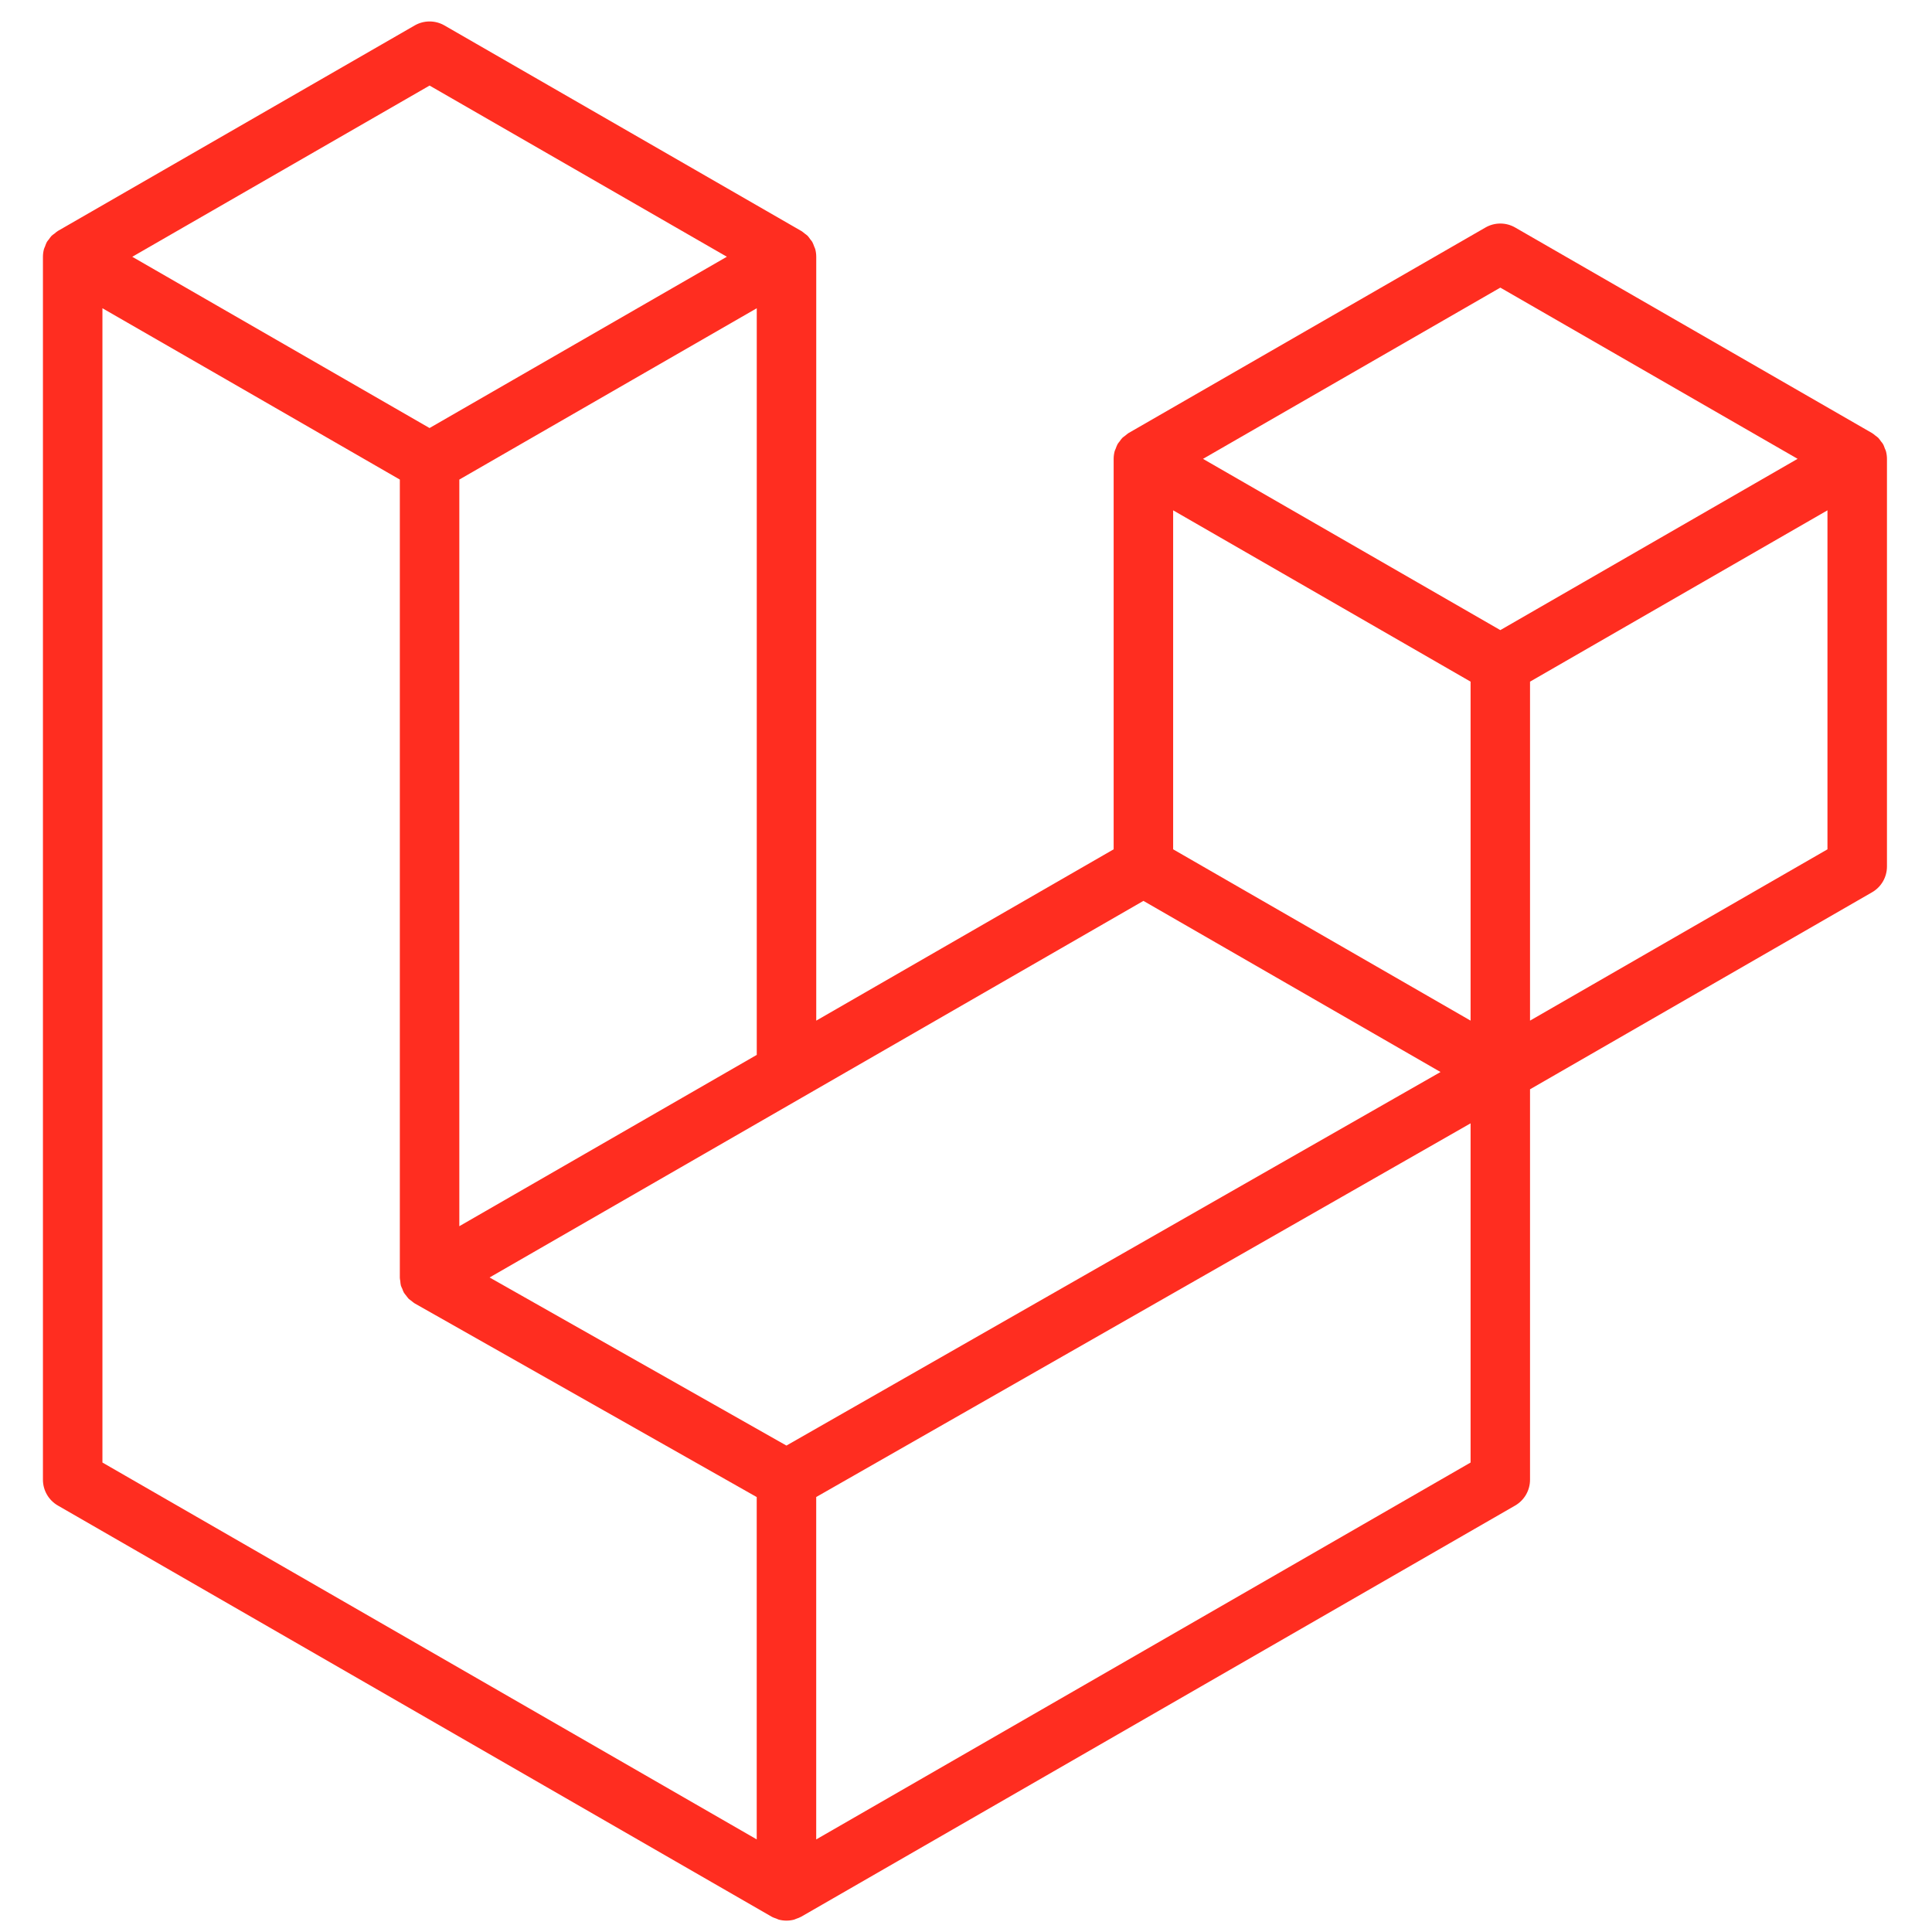
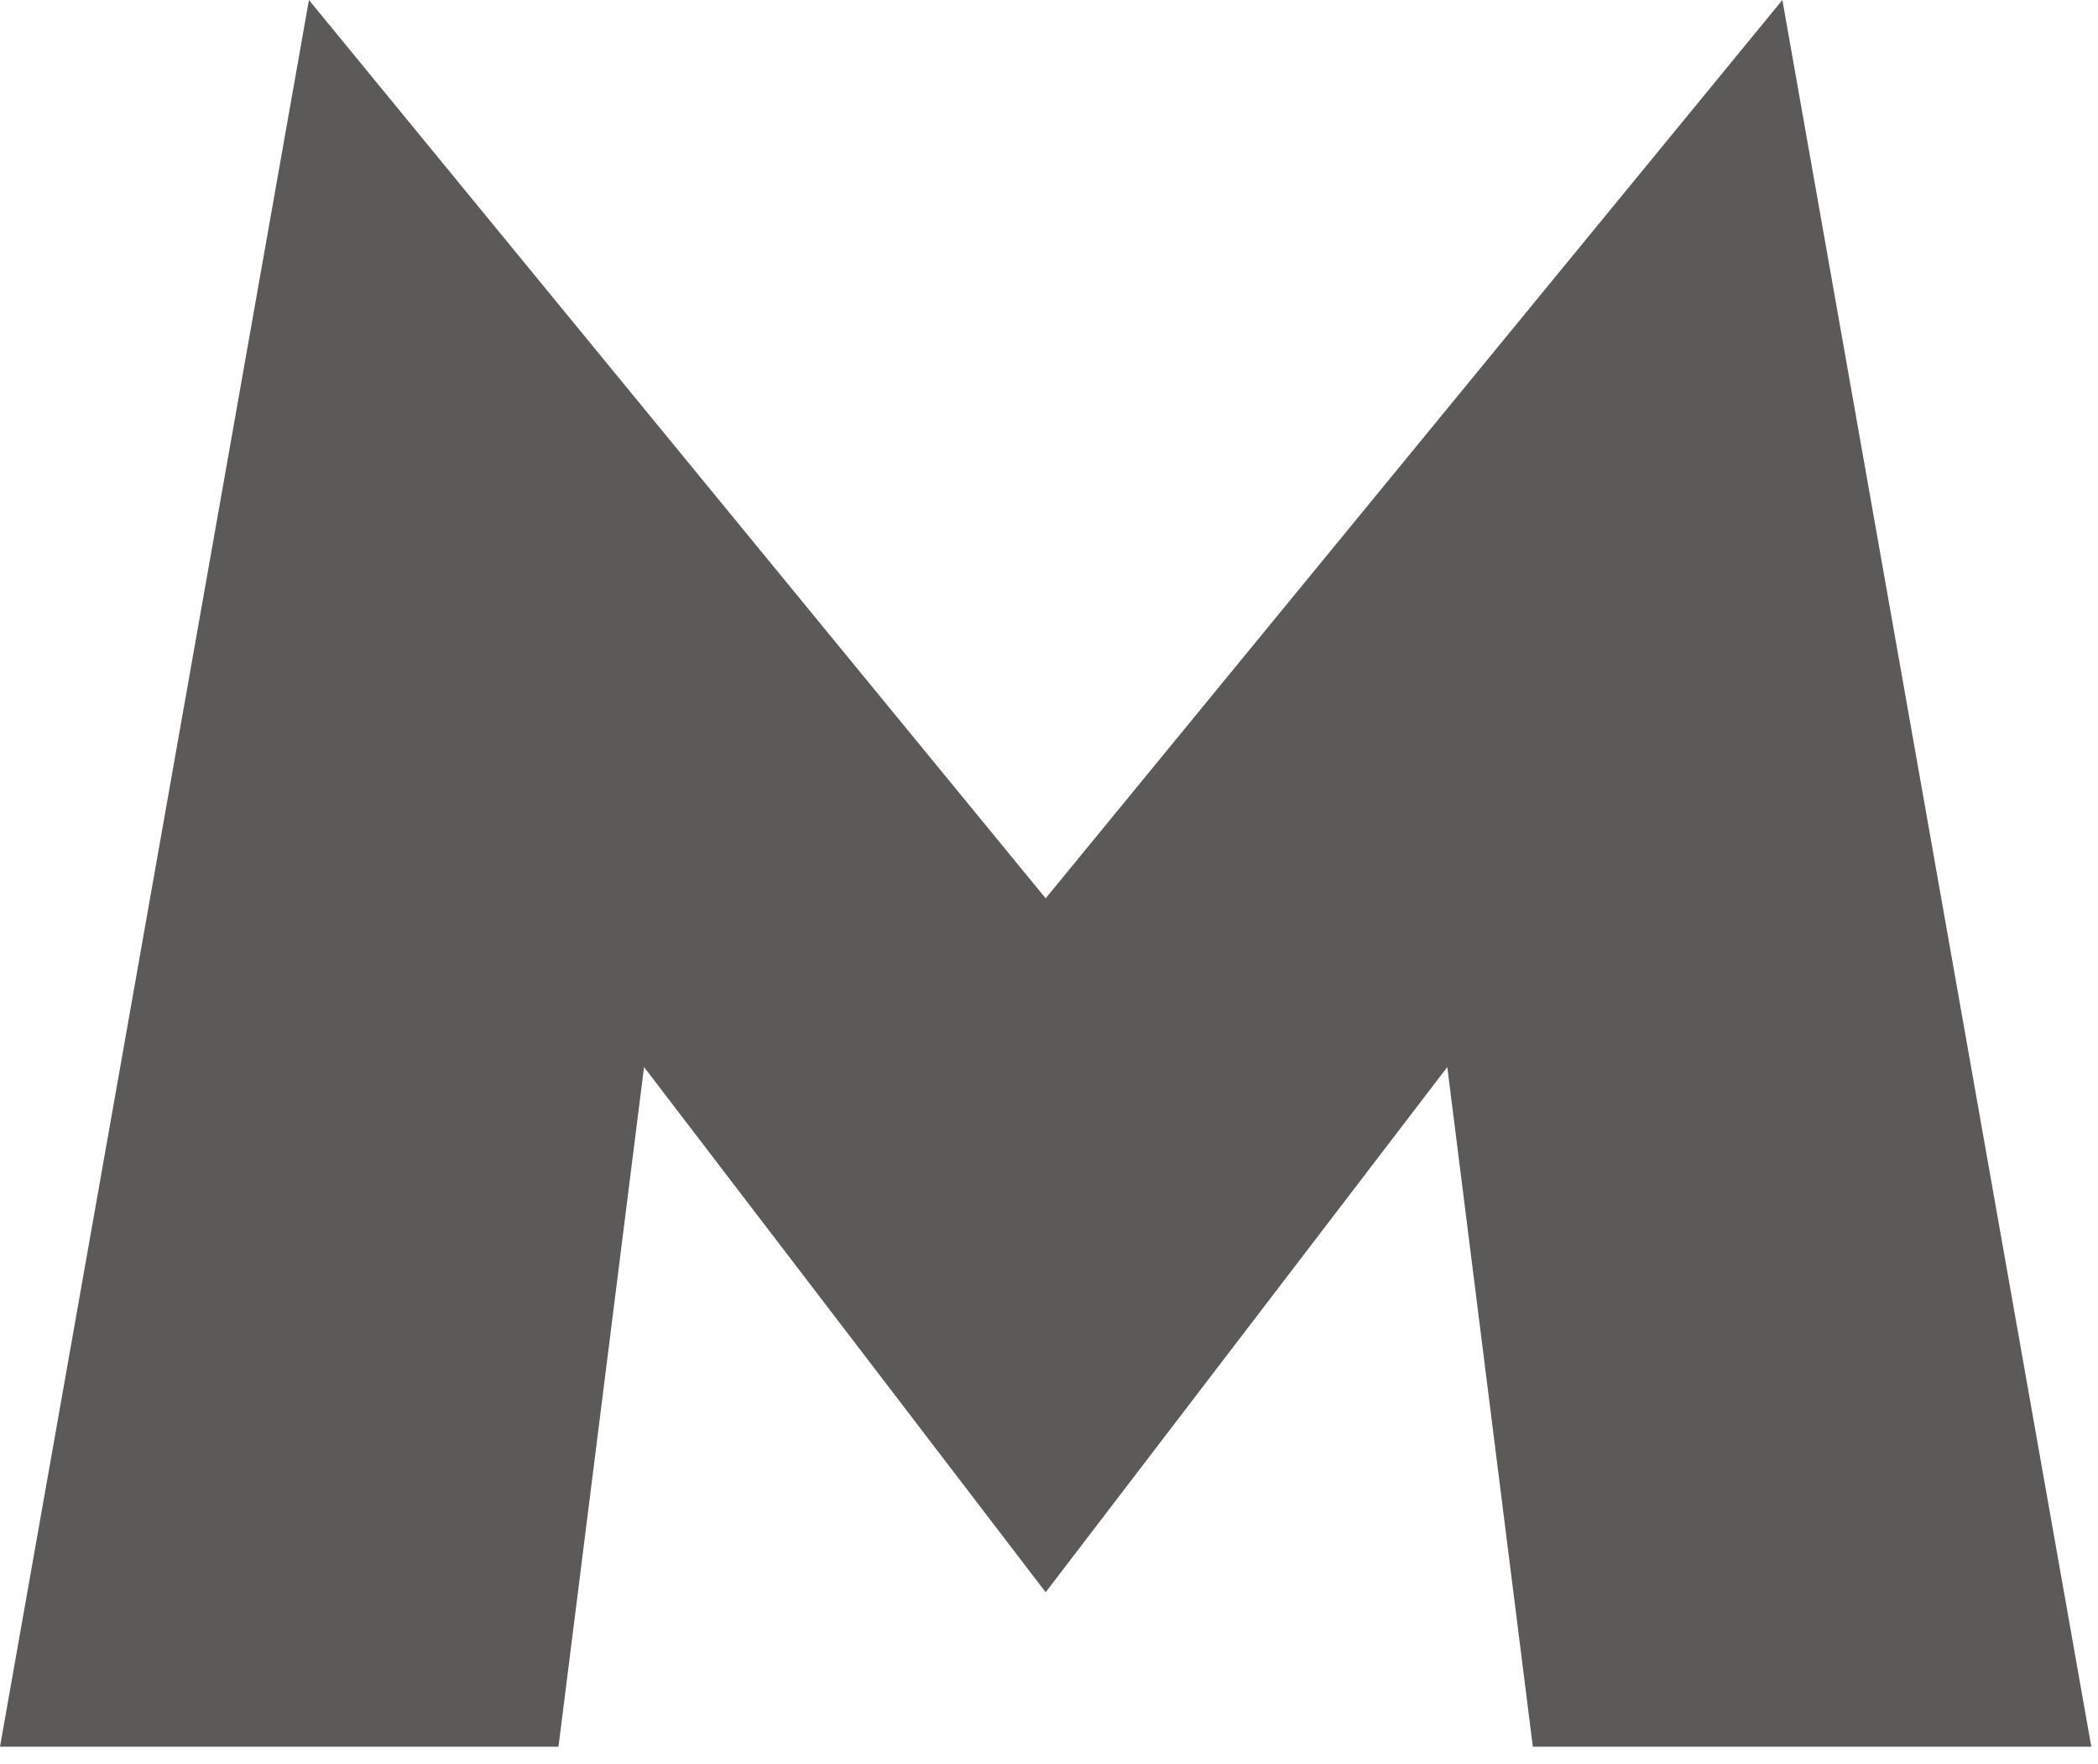
- <svg xmlns="http://www.w3.org/2000/svg" width="166" height="166" viewBox="0 0 166 166" fill="none">
-   <path fill-rule="evenodd" clip-rule="evenodd" d="M162.041 38.759C162.099 38.977 162.129 39.201 162.13 39.426V74.452C162.13 74.902 162.011 75.344 161.786 75.733C161.561 76.122 161.237 76.444 160.847 76.668L131.462 93.594V127.141C131.462 128.054 130.977 128.897 130.186 129.357L68.847 164.683C68.707 164.763 68.554 164.814 68.401 164.868C68.343 164.887 68.289 164.922 68.228 164.938C67.8 165.051 67.349 165.051 66.92 164.938C66.85 164.919 66.786 164.881 66.719 164.855C66.579 164.804 66.432 164.76 66.298 164.683L4.972 129.357C4.583 129.133 4.259 128.81 4.034 128.421C3.808 128.032 3.69 127.591 3.689 127.141L3.689 22.063C3.689 21.834 3.721 21.61 3.779 21.393C3.798 21.32 3.843 21.253 3.868 21.179C3.916 21.045 3.961 20.908 4.031 20.783C4.079 20.7 4.149 20.633 4.206 20.557C4.28 20.454 4.347 20.349 4.433 20.26C4.506 20.186 4.602 20.132 4.685 20.068C4.778 19.992 4.861 19.909 4.966 19.848L35.633 2.185C36.022 1.961 36.462 1.844 36.91 1.844C37.358 1.844 37.798 1.961 38.186 2.185L68.851 19.848H68.857C68.959 19.912 69.045 19.992 69.138 20.065C69.221 20.129 69.313 20.186 69.387 20.257C69.476 20.349 69.54 20.454 69.616 20.557C69.671 20.633 69.744 20.7 69.789 20.783C69.862 20.911 69.904 21.045 69.955 21.179C69.98 21.253 70.025 21.32 70.044 21.396C70.103 21.614 70.133 21.838 70.133 22.063V87.694L95.686 72.974V39.423C95.686 39.2 95.718 38.973 95.775 38.759C95.798 38.683 95.839 38.615 95.865 38.542C95.916 38.408 95.96 38.271 96.031 38.146C96.079 38.063 96.149 37.996 96.203 37.92C96.279 37.818 96.343 37.712 96.433 37.623C96.506 37.549 96.599 37.495 96.681 37.431C96.777 37.355 96.86 37.272 96.962 37.211L127.633 19.548C128.021 19.324 128.461 19.206 128.91 19.206C129.358 19.206 129.798 19.324 130.186 19.548L160.85 37.211C160.959 37.275 161.042 37.355 161.137 37.428C161.217 37.492 161.31 37.549 161.383 37.62C161.473 37.712 161.536 37.818 161.613 37.92C161.67 37.996 161.741 38.063 161.785 38.146C161.859 38.271 161.9 38.408 161.951 38.542C161.98 38.615 162.021 38.683 162.041 38.759ZM157.018 72.974V43.848L146.287 50.028L131.462 58.568V87.694L157.021 72.974H157.018ZM126.354 125.663V96.518L111.771 104.85L70.13 128.626V158.046L126.354 125.663ZM8.801 26.485V125.663L65.018 158.043V128.629L35.649 112L35.64 111.994L35.627 111.988C35.528 111.93 35.445 111.847 35.353 111.777C35.273 111.713 35.18 111.662 35.11 111.592L35.104 111.582C35.021 111.502 34.963 111.403 34.893 111.314C34.829 111.228 34.753 111.154 34.702 111.065L34.699 111.055C34.641 110.96 34.606 110.845 34.565 110.736C34.523 110.64 34.469 110.551 34.443 110.449C34.411 110.328 34.405 110.197 34.392 110.072C34.379 109.976 34.354 109.881 34.354 109.785V109.778V41.205L19.532 32.662L8.801 26.485ZM36.913 7.35L11.364 22.063L36.907 36.777L62.453 22.06L36.907 7.35H36.913ZM50.2 99.174L65.022 90.637V26.485L54.291 32.665L39.466 41.205V105.357L50.2 99.174ZM128.91 24.713L103.363 39.426L128.91 54.14L154.453 39.423L128.91 24.713ZM126.354 58.568L111.529 50.028L100.798 43.848V72.974L115.619 81.511L126.354 87.694V58.568ZM67.571 124.205L105.042 102.803L123.772 92.109L98.245 77.405L68.854 94.334L42.066 109.762L67.571 124.205Z" fill="#FF2D20" />
+ <svg xmlns="http://www.w3.org/2000/svg" width="113" height="95" viewBox="0 0 113 95" fill="none">
+   <path d="M34.688 57.472L30.08 94.08H3.43323e-05L16.64 -4.57764e-05L56.32 48.384L96 -4.57764e-05L112.64 94.08H82.56L77.952 57.472L56.32 85.76L34.688 57.472Z" fill="#5C5959" />
</svg>
